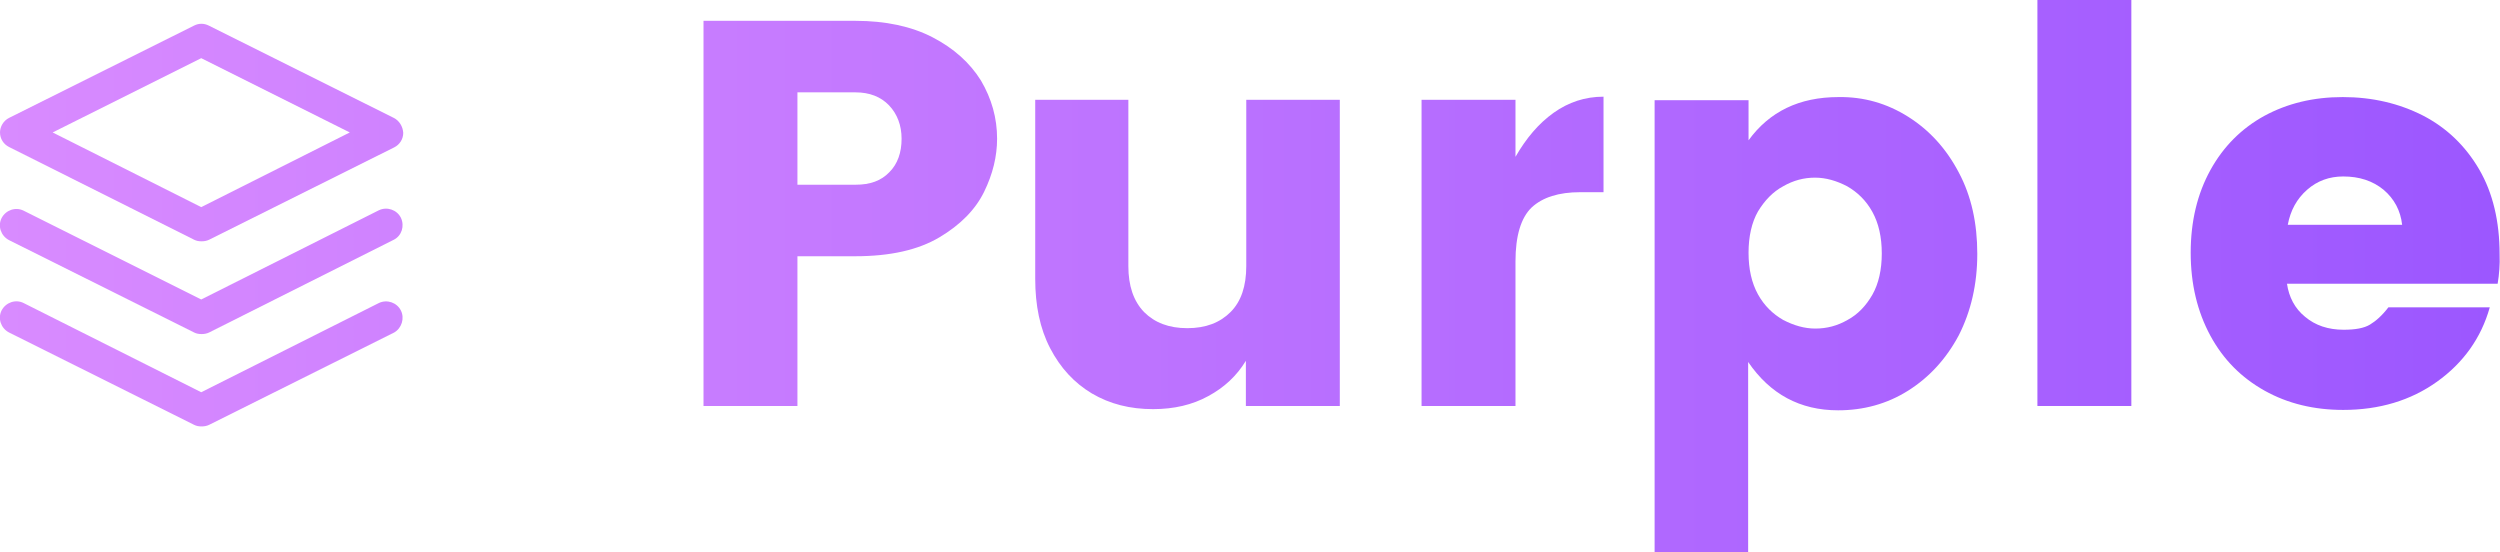
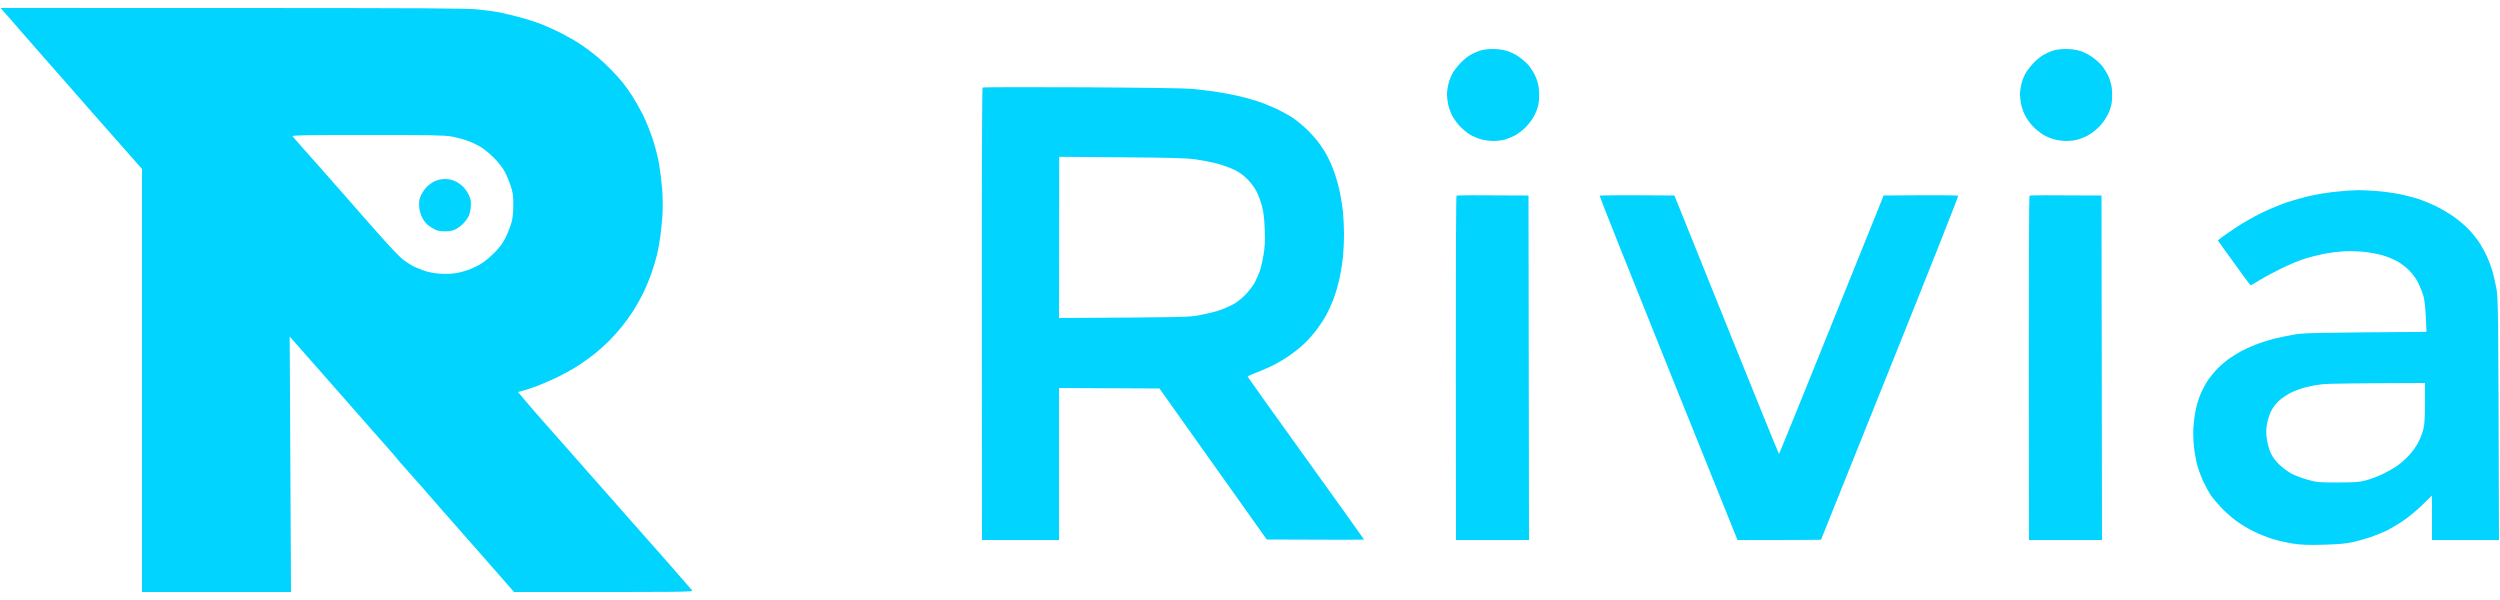
- <svg xmlns="http://www.w3.org/2000/svg" version="1.1" id="Layer_1" x="0px" y="0px" viewBox="0 0 636.1 140.4" style="enable-background:new 0 0 636.1 140.4;" xml:space="preserve">
-   <style type="text/css">
- 	.st0{fill:url(#SVGID_1_);}
- 	.st1{fill:url(#SVGID_2_);}
- 	.st2{fill:url(#SVGID_3_);}
- 	.st3{fill:url(#SVGID_4_);}
- 	.st4{fill:url(#SVGID_5_);}
- 	.st5{fill:url(#SVGID_6_);}
- 	.st6{fill:url(#SVGID_7_);}
- 	.st7{fill:url(#SVGID_8_);}
- 	.st8{fill:url(#SVGID_9_);}
- </style>
-   <linearGradient id="SVGID_1_" gradientUnits="userSpaceOnUse" x1="-14.647" y1="54.292" x2="656.557" y2="54.292">
-     <stop offset="1.502404e-03" style="stop-color:#DA8CFF" />
-     <stop offset="1" style="stop-color:#9A55FF" />
-   </linearGradient>
-   <path class="st0" d="M202.9,65.2v38.1h-23.9v-98h38.7c7.6,0,14.2,1.4,19.6,4.2c5.4,2.8,9.5,6.5,12.3,11c2.7,4.6,4.1,9.5,4.1,14.8  c0,4.5-1.1,9-3.3,13.5c-2.2,4.5-6,8.4-11.4,11.6c-5.4,3.2-12.5,4.8-21.4,4.8H202.9z M226.3,43.8c2.1-2.1,3.1-5,3.1-8.5  c0-3.4-1.1-6.3-3.2-8.5c-2.1-2.2-5-3.3-8.5-3.3h-14.8V47h14.8C221.4,47,224.2,46,226.3,43.8z" />
-   <linearGradient id="SVGID_2_" gradientUnits="userSpaceOnUse" x1="-14.647" y1="64.76" x2="656.557" y2="64.76">
-     <stop offset="1.502404e-03" style="stop-color:#DA8CFF" />
-     <stop offset="1" style="stop-color:#9A55FF" />
-   </linearGradient>
-   <path class="st1" d="M340.9,25.4v77.9H317V91.8c-2.3,3.8-5.5,6.8-9.6,9c-4,2.2-8.7,3.3-14,3.3c-5.9,0-11-1.3-15.6-4  c-4.5-2.7-8-6.5-10.6-11.5c-2.6-5-3.8-10.9-3.8-17.7V25.4h23.7v42.3c0,5,1.3,8.9,4,11.7c2.7,2.7,6.3,4.1,11,4.1  c4.7,0,8.3-1.4,11-4.1c2.7-2.7,4-6.6,4-11.7V25.4H340.9z" />
-   <linearGradient id="SVGID_3_" gradientUnits="userSpaceOnUse" x1="-14.647" y1="63.922" x2="656.557" y2="63.922">
-     <stop offset="1.502404e-03" style="stop-color:#DA8CFF" />
-     <stop offset="1" style="stop-color:#9A55FF" />
-   </linearGradient>
-   <path class="st2" d="M395.3,28.7c3.8-2.7,8-4.1,12.7-4.1v24.3h-5.9c-5.5,0-9.6,1.3-12.4,3.9c-2.7,2.6-4.1,7.2-4.1,13.7v36.8h-23.9  V25.4h23.9v14.5C388.3,35.2,391.5,31.4,395.3,28.7z" />
-   <linearGradient id="SVGID_4_" gradientUnits="userSpaceOnUse" x1="-14.647" y1="82.485" x2="656.557" y2="82.485">
-     <stop offset="1.502404e-03" style="stop-color:#DA8CFF" />
-     <stop offset="1" style="stop-color:#9A55FF" />
-   </linearGradient>
-   <path class="st3" d="M485.5,29.7c5.4,3.4,9.7,8.1,12.9,14.2c3.2,6,4.7,12.9,4.7,20.7c0,7.7-1.6,14.6-4.7,20.7  c-3.2,6-7.5,10.7-12.9,14.1s-11.4,5-17.8,5c-9.7,0-17.3-4.1-22.9-12.3v48.4H421v-115h23.9v10.2c5.3-7.3,12.9-11,22.9-11  C474.2,24.6,480.1,26.3,485.5,29.7z M453.7,47.4c-2.6,1.4-4.7,3.6-6.4,6.4c-1.6,2.8-2.4,6.4-2.4,10.5c0,4.2,0.8,7.7,2.4,10.6  c1.6,2.9,3.8,5,6.4,6.5c2.7,1.4,5.4,2.2,8.2,2.2c2.9,0,5.6-0.7,8.2-2.2c2.6-1.4,4.7-3.6,6.3-6.4c1.6-2.8,2.4-6.4,2.4-10.5  c0-4.2-0.8-7.7-2.4-10.6c-1.6-2.9-3.8-5-6.4-6.5c-2.7-1.4-5.4-2.2-8.2-2.2C459,45.2,456.3,45.9,453.7,47.4z" />
-   <linearGradient id="SVGID_5_" gradientUnits="userSpaceOnUse" x1="-14.647" y1="51.64" x2="656.557" y2="51.64">
-     <stop offset="1.502404e-03" style="stop-color:#DA8CFF" />
-     <stop offset="1" style="stop-color:#9A55FF" />
-   </linearGradient>
-   <path class="st4" d="M542.3,0v103.3h-23.9V0H542.3z" />
-   <linearGradient id="SVGID_6_" gradientUnits="userSpaceOnUse" x1="-14.647" y1="64.411" x2="656.557" y2="64.411">
-     <stop offset="1.502404e-03" style="stop-color:#DA8CFF" />
-     <stop offset="1" style="stop-color:#9A55FF" />
-   </linearGradient>
-   <path class="st5" d="M635.5,72.2h-53.6c0.5,3.4,2,6.3,4.6,8.4c2.6,2.2,5.9,3.3,9.8,3.3c3,0,5.2-0.4,6.7-1.3c1.5-0.9,3.1-2.3,4.7-4.4  h25.8c-2.2,7.8-6.7,14.1-13.4,18.9c-6.7,4.8-14.7,7.2-23.9,7.2c-7.4,0-14.1-1.6-20-4.9c-5.9-3.3-10.5-7.9-13.8-14  c-3.3-6.1-5-13.1-5-21.1c0-8,1.7-15,5-21c3.3-6,7.9-10.6,13.7-13.8c5.9-3.2,12.5-4.8,20-4.8c7.5,0,14.3,1.6,20.4,4.7  c6,3.1,10.8,7.7,14.3,13.7c3.5,6,5.2,13.3,5.2,21.6C636.1,67.3,635.9,69.8,635.5,72.2z M611.2,57.2c-0.4-3.6-2-6.6-4.7-8.9  c-2.8-2.3-6.2-3.4-10.3-3.4c-3.5,0-6.6,1.1-9.2,3.4c-2.6,2.3-4.2,5.2-4.9,8.9H611.2z" />
-   <g>
-     <g>
-       <linearGradient id="SVGID_7_" gradientUnits="userSpaceOnUse" x1="-14.647" y1="33.748" x2="656.557" y2="33.748">
-         <stop offset="1.502404e-03" style="stop-color:#DA8CFF" />
-         <stop offset="1" style="stop-color:#9A55FF" />
-       </linearGradient>
-       <path class="st6" d="M100.2,30L53.1,6.5c-1.2-0.6-2.5-0.6-3.7,0L2.3,30C0.9,30.7,0,32.2,0,33.7c0,1.6,0.9,3,2.3,3.7L49.4,61    c0.6,0.3,1.2,0.4,1.9,0.4c0.6,0,1.3-0.1,1.9-0.4l47.1-23.5c1.4-0.7,2.3-2.1,2.3-3.7C102.5,32.2,101.6,30.7,100.2,30z M51.2,52.7    L13.4,33.7l37.8-18.9l37.8,18.9L51.2,52.7z" />
-     </g>
-   </g>
-   <g>
-     <g>
-       <linearGradient id="SVGID_8_" gradientUnits="userSpaceOnUse" x1="-14.647" y1="92.608" x2="656.557" y2="92.608">
-         <stop offset="1.502404e-03" style="stop-color:#DA8CFF" />
-         <stop offset="1" style="stop-color:#9A55FF" />
-       </linearGradient>
-       <path class="st7" d="M102,79c-1-2-3.5-2.9-5.6-1.9L51.2,99.8L6,77.1c-2-1-4.5-0.2-5.6,1.9c-1,2-0.2,4.5,1.9,5.6l47.1,23.5    c0.6,0.3,1.2,0.4,1.9,0.4c0.6,0,1.3-0.1,1.9-0.4l47.1-23.5C102.2,83.5,103,81,102,79z" />
-     </g>
-   </g>
-   <g>
-     <g>
-       <linearGradient id="SVGID_9_" gradientUnits="userSpaceOnUse" x1="-14.647" y1="69.064" x2="656.557" y2="69.064">
-         <stop offset="1.502404e-03" style="stop-color:#DA8CFF" />
-         <stop offset="1" style="stop-color:#9A55FF" />
-       </linearGradient>
-       <path class="st8" d="M102,55.4c-1-2-3.5-2.9-5.6-1.9L51.2,76.2L6,53.6c-2-1-4.5-0.2-5.6,1.9c-1,2-0.2,4.5,1.9,5.6l47.1,23.5    c0.6,0.3,1.2,0.4,1.9,0.4c0.6,0,1.3-0.1,1.9-0.4L100.2,61C102.2,60,103,57.5,102,55.4z" />
-     </g>
-   </g>
+ <svg xmlns="http://www.w3.org/2000/svg" version="1.2" baseProfile="tiny-ps" viewBox="0 0 2500 600" width="4000" height="960">
+   <style>
+ 		tspan { white-space:pre }
+ 		.s0 { fill: #00d4ff } 
+ 	</style>
+   <path id="Path 0" fill-rule="evenodd" class="s0" d="m0.5 7.95l232 0.05c193.97 0.04 234.29 0.28 246 1.48c7.7 0.79 17.38 2.14 21.5 3.01c4.13 0.87 12.9 2.99 19.5 4.71c6.6 1.72 16.5 4.89 22 7.05c5.5 2.16 14.73 6.34 20.5 9.29c5.77 2.96 14.33 7.94 19 11.07c4.67 3.13 11.88 8.52 16 11.97c4.13 3.45 10.68 9.57 14.58 13.6c3.89 4.03 8.9 9.58 11.12 12.33c2.22 2.75 6.52 8.83 9.56 13.5c3.03 4.67 7.81 13.11 10.63 18.75c2.82 5.64 7.14 16.32 9.62 23.75c2.48 7.43 5.42 18.79 6.54 25.25c1.12 6.46 2.51 17.82 3.09 25.25c0.58 7.43 0.77 18.45 0.43 24.5c-0.34 6.05-1.32 16.18-2.17 22.5c-0.85 6.32-2.4 14.88-3.44 19c-1.04 4.13-3.4 12-5.26 17.5c-1.86 5.5-5.57 14.5-8.24 20c-2.67 5.5-7.33 13.82-10.34 18.5c-3.01 4.68-8.21 11.86-11.54 15.97c-3.33 4.11-9 10.41-12.58 14c-3.58 3.59-9.66 9.06-13.5 12.15c-3.84 3.09-10.81 8.18-15.48 11.31c-4.67 3.13-13.67 8.28-20 11.44c-6.33 3.16-16.23 7.56-22 9.78c-5.77 2.22-12.64 4.56-20 6.35l7.75 9.25c4.26 5.09 13.55 15.77 20.65 23.75c7.09 7.98 14.07 15.85 15.51 17.5c1.44 1.65 12.93 14.7 25.55 29c12.61 14.3 25.72 29.15 29.12 33c3.4 3.85 11.75 13.3 18.56 21c6.8 7.7 19.12 21.65 27.37 31c8.25 9.35 16.12 18.33 17.5 19.96c1.38 1.63 4.32 5 6.53 7.5c2.22 2.5 4.69 5.35 5.5 6.34c1.41 1.72-2.07 1.79-178.03 1.71l-21.19-24.25c-11.66-13.34-26.2-29.88-32.33-36.75c-6.12-6.88-14.47-16.37-18.56-21.09c-4.08-4.72-13.71-15.75-21.39-24.5c-7.68-8.75-15.63-17.71-17.67-19.91c-2.04-2.2-4.73-5.35-5.99-7c-1.26-1.65-6.13-7.3-10.83-12.55c-4.7-5.25-11.25-12.67-14.55-16.49c-3.3-3.82-9.61-10.99-14.02-15.95c-4.41-4.96-12.72-14.41-18.47-21.01c-5.74-6.6-10.7-12.23-11.01-12.5c-0.31-0.27-5.26-5.9-11-12.5c-5.74-6.6-14.23-16.27-27.33-31l1.32 255.5h-149v-423l-11.15-12.75c-6.13-7.01-13.22-15.02-15.75-17.8c-2.53-2.78-12.03-13.54-21.1-23.92c-9.08-10.38-22.07-25.2-28.87-32.95c-6.8-7.75-16.95-19.26-22.55-25.58c-5.6-6.33-13.27-15.1-17.05-19.5c-3.78-4.4-10.03-11.6-13.9-16c-3.86-4.4-7.95-9.02-9.08-10.28l-2.05-2.28zm299.61 137.05c3.7 4.13 14.3 16.06 23.56 26.52c9.26 10.46 19.31 21.9 22.34 25.41c3.02 3.51 9.32 10.72 14 16.01c4.68 5.29 15.08 17.03 23.12 26.09c8.04 9.06 17.04 18.35 20 20.64c2.96 2.29 7.63 5.29 10.38 6.67c2.75 1.37 7.93 3.47 11.5 4.67c3.76 1.26 10.3 2.41 15.5 2.72c5.2 0.31 11.96 0.03 16-0.67c3.85-0.67 9.93-2.37 13.5-3.79c3.57-1.42 8.98-4.14 12-6.06c3.02-1.91 8.76-6.79 12.75-10.85c5.43-5.52 8.24-9.44 11.21-15.62c2.18-4.54 4.73-11.18 5.68-14.75c1.15-4.35 1.7-10.14 1.67-17.5c-0.04-9.23-0.48-12.28-2.76-19c-1.49-4.4-4.13-10.68-5.88-13.95c-1.75-3.27-6.32-9.18-10.17-13.12c-3.85-3.95-9.7-8.88-13-10.98c-3.3-2.09-9.49-5.07-13.75-6.63c-4.26-1.55-11.69-3.51-16.5-4.34c-7.28-1.26-21.39-1.51-84.1-1.5c-60.04 0.01-75.19 0.26-74.56 1.26c0.44 0.69 3.82 4.63 7.52 8.75zm1192.39-95.99c5.2-0.04 10.27 0.63 14.5 1.9c3.77 1.13 9.02 3.79 12.5 6.32c3.3 2.4 7.48 6.14 9.29 8.31c1.81 2.17 4.63 6.65 6.26 9.95c1.79 3.61 3.27 8.59 3.72 12.5c0.41 3.58 0.47 9.42 0.13 13c-0.42 4.41-1.71 8.73-4.01 13.43c-2.03 4.15-5.61 9.17-8.92 12.5c-3.04 3.06-7.99 6.88-11 8.49c-3.01 1.61-7.73 3.52-10.48 4.24c-2.75 0.72-7.7 1.32-11 1.33c-3.3 0.01-8.7-0.68-12-1.53c-3.3-0.85-8.41-2.99-11.35-4.76c-2.94-1.76-7.68-5.68-10.52-8.71c-2.84-3.03-6.34-7.97-7.78-11c-1.44-3.03-3.11-7.86-3.73-10.75c-0.61-2.89-1.12-7.39-1.12-10c0-2.61 0.7-7.45 1.55-10.75c0.86-3.3 2.74-8.03 4.19-10.5c1.45-2.47 4.91-6.91 7.7-9.86c2.79-2.95 7.09-6.54 9.57-7.99c2.47-1.45 6.75-3.41 9.5-4.36c3.03-1.05 8.15-1.75 13-1.78zm573 0c5.2-0.04 10.27 0.63 14.5 1.9c3.77 1.13 9.02 3.79 12.5 6.32c3.3 2.4 7.48 6.14 9.29 8.31c1.81 2.17 4.63 6.65 6.26 9.95c1.79 3.61 3.27 8.59 3.72 12.5c0.41 3.58 0.47 9.42 0.13 13c-0.42 4.41-1.71 8.73-4.01 13.43c-2.03 4.15-5.61 9.17-8.92 12.5c-3.04 3.06-7.99 6.88-11 8.49c-3.01 1.61-7.73 3.52-10.48 4.24c-2.75 0.72-7.7 1.32-11 1.33c-3.3 0.01-8.7-0.68-12-1.53c-3.3-0.85-8.41-2.99-11.35-4.76c-2.94-1.76-7.68-5.68-10.52-8.71c-2.84-3.03-6.34-7.97-7.78-11c-1.44-3.03-3.11-7.86-3.73-10.75c-0.61-2.89-1.12-7.39-1.12-10c0-2.61 0.7-7.45 1.55-10.75c0.86-3.3 2.74-8.03 4.19-10.5c1.45-2.47 4.91-6.91 7.7-9.86c2.79-2.95 7.09-6.54 9.57-7.99c2.47-1.45 6.75-3.41 9.5-4.36c3.03-1.05 8.15-1.75 13-1.78zm-983 38.29c60.64 0.31 103.26 0.93 110 1.6c6.05 0.6 15.95 1.8 22 2.66c6.05 0.86 15.95 2.65 22 3.98c6.05 1.33 15.28 3.82 20.5 5.53c5.22 1.71 14 5.23 19.5 7.82c5.5 2.59 12.92 6.68 16.5 9.09c3.58 2.4 9.8 7.55 13.84 11.44c4.04 3.89 9.48 10 12.09 13.57c2.61 3.57 6.12 8.97 7.8 12c1.68 3.03 4.64 9.55 6.58 14.5c1.94 4.95 4.67 14.18 6.07 20.5c1.39 6.32 3.01 16.22 3.59 22c0.58 5.78 1.05 15.9 1.05 22.5c0 6.6-0.47 16.72-1.05 22.5c-0.58 5.77-2.2 15.68-3.6 22c-1.4 6.32-4.11 15.55-6.01 20.5c-1.9 4.95-5.07 11.93-7.04 15.5c-1.97 3.57-6.07 9.88-9.11 14c-3.04 4.13-8.72 10.59-12.62 14.36c-3.89 3.77-11.36 9.71-16.58 13.19c-5.22 3.49-13.1 8.01-17.5 10.05c-4.4 2.04-11.38 4.96-15.5 6.49c-4.13 1.53-7.43 3.15-7.35 3.6c0.08 0.45 26.29 37.16 58.25 81.57c31.96 44.41 58.1 80.98 58.1 81.25c0 0.27-21.88 0.39-97.24 0l-107.3-151l-100.46-0.5v152h-77l-0.17-225.83c-0.1-135.87 0.2-226.14 0.75-226.6c0.5-0.42 45.47-0.54 99.92-0.26zm-23.5 230.7c125.53-0.67 130.17-0.82 140.5-2.79c6.05-1.15 14.15-3.08 18-4.27c3.85-1.19 10.15-3.76 14-5.69c4.58-2.31 9.25-5.81 13.53-10.13c3.59-3.63 7.95-9.31 9.7-12.61c1.74-3.3 4.04-8.48 5.1-11.5c1.06-3.02 2.72-10.23 3.69-16c1.37-8.17 1.64-13.83 1.22-25.5c-0.38-10.59-1.16-17.35-2.64-23c-1.16-4.4-3.53-10.93-5.27-14.5c-1.91-3.93-5.58-8.93-9.24-12.65c-4.23-4.28-8.35-7.23-13.58-9.72c-4.13-1.97-11.78-4.7-17-6.07c-5.22-1.37-14.67-3.24-21-4.15c-9.36-1.34-23.14-1.74-74.15-2.13l-62.65-0.48l-0.2 161.2zm-614-138.98c3.66 0 7.17 0.78 10.5 2.33c2.75 1.28 6.54 4.09 8.43 6.24c1.88 2.15 4.3 5.94 5.38 8.41c1.46 3.36 1.84 6.02 1.52 10.5c-0.24 3.3-1.18 7.57-2.09 9.5c-0.91 1.93-3.25 5.19-5.19 7.25c-1.95 2.06-5.45 4.73-7.79 5.93c-3.08 1.58-6.04 2.18-10.75 2.18c-4.6 0-7.67-0.6-10.5-2.06c-2.2-1.13-5.35-3.18-7-4.55c-1.65-1.37-4.11-4.69-5.46-7.37c-1.5-2.98-2.62-7.21-2.88-10.88c-0.31-4.46 0.08-7.16 1.53-10.5c1.07-2.47 3.49-6.26 5.38-8.41c1.88-2.15 5.68-4.96 8.43-6.24c3.33-1.55 6.84-2.33 10.5-2.33zm1912.5 11.15c3.3-0.1 11.85 0.29 19 0.86c7.15 0.57 17.5 1.96 23 3.09c5.5 1.12 13.6 3.17 18 4.56c4.4 1.38 12.5 4.68 18 7.32c5.5 2.64 14 7.66 18.88 11.15c4.89 3.49 11.61 9.28 14.94 12.85c3.33 3.57 7.95 9.43 10.28 13c2.32 3.57 5.63 9.65 7.36 13.5c1.73 3.85 4.04 9.93 5.14 13.5c1.1 3.57 2.95 11.45 4.1 17.5c2.05 10.73 2.11 13.91 2.79 252.5h-67l-0.05-44.5l-9.72 9.55c-5.42 5.32-14.16 12.49-19.72 16.19c-5.5 3.66-13.38 8.21-17.5 10.12c-4.13 1.91-11.1 4.68-15.5 6.15c-4.4 1.47-12.05 3.57-17 4.67c-6.59 1.46-14.35 2.13-29 2.53c-15.99 0.43-22.2 0.19-31-1.18c-6.05-0.94-15.28-3.07-20.5-4.73c-5.22-1.66-13.55-5.02-18.5-7.47c-4.95-2.45-12.54-7.02-16.86-10.14c-4.32-3.13-11.09-9.06-15.03-13.18c-3.94-4.13-8.7-9.75-10.59-12.5c-1.88-2.75-5.33-9.05-7.66-14c-2.33-4.95-5.16-12.6-6.3-17c-1.14-4.4-2.57-12.73-3.18-18.5c-0.62-5.87-0.81-14.47-0.43-19.5c0.37-4.95 1.36-12.38 2.19-16.5c0.83-4.13 2.87-10.88 4.52-15c1.66-4.13 4.99-10.54 7.42-14.25c2.43-3.71 7.22-9.51 10.66-12.89c3.44-3.38 8.72-7.8 11.75-9.82c3.03-2.02 7.97-5.06 11-6.74c3.03-1.69 9.55-4.66 14.5-6.61c4.95-1.95 13.5-4.67 19-6.05c5.5-1.38 14.72-3.28 20.5-4.22c8.86-1.45 19.96-1.79 131.5-2.56l-0.64-14.67c-0.36-8.35-1.34-17.26-2.27-20.67c-0.89-3.3-3.15-9.15-5-13c-2.13-4.41-5.56-9.22-9.29-13c-3.42-3.47-8.84-7.55-12.86-9.68c-3.82-2.02-10.32-4.6-14.44-5.74c-4.13-1.13-12-2.58-17.5-3.21c-5.5-0.63-14.72-0.89-20.5-0.57c-5.78 0.32-15.22 1.53-21 2.7c-5.78 1.16-14.55 3.45-19.5 5.09c-4.95 1.64-14.85 5.81-22 9.27c-7.15 3.46-16.82 8.66-21.5 11.55c-4.68 2.9-8.82 5.34-9.22 5.42c-0.39 0.09-7.96-9.97-32.91-44.84l2.81-2.34c1.55-1.29 8.21-5.95 14.81-10.37c6.6-4.42 18.3-11.11 26-14.87c7.7-3.76 19.4-8.63 26-10.81c6.6-2.18 17.18-5.1 23.5-6.48c6.32-1.38 16-2.99 21.5-3.58c5.5-0.58 12.03-1.21 14.5-1.38c2.47-0.18 7.2-0.4 10.5-0.5zm-51 196.88c-4.4 1.09-11.15 3.49-15 5.32c-3.85 1.83-9.41 5.54-12.35 8.23c-3.34 3.06-6.43 7.15-8.23 10.9c-1.58 3.3-3.4 9.15-4.03 13c-0.88 5.32-0.87 8.92 0.03 15c0.67 4.56 2.41 10.58 4.03 14c1.84 3.88 4.94 7.95 8.74 11.5c3.24 3.02 8.57 6.94 11.85 8.69c3.28 1.76 10.46 4.45 15.96 6c9.51 2.67 11.01 2.8 30.5 2.76c17.98-0.04 21.48-0.32 28.5-2.26c4.4-1.22 11.6-3.92 16-6.02c4.4-2.09 10.7-5.63 14-7.85c3.3-2.23 8.81-7.03 12.25-10.68c3.58-3.81 7.74-9.62 9.75-13.64c1.93-3.85 4.17-9.81 4.99-13.25c1.05-4.41 1.49-12.05 1.5-26l0.01-19.75c-72.46 0.21-97.32 0.67-102 1.16c-4.68 0.49-12.1 1.79-16.5 2.89zm-778-191.55l0.5 344.5h-73l-0.17-171.83c-0.09-94.51 0.21-172.14 0.68-172.51c0.47-0.37 16.85-0.56 71.99-0.15zm145.91 0l52.05 129.24c28.63 71.08 52.27 129.24 52.55 129.25c0.28 0.01 23.94-58.15 104.66-258.49l36.92-0.24c20.31-0.13 37.24 0.09 37.63 0.5c0.39 0.41-30.33 77.92-68.26 172.24c-37.93 94.32-68.97 171.61-68.96 171.75c0.01 0.14-18.78 0.26-83.49 0.3l-69.17-171.78c-38.04-94.48-68.95-172.12-68.69-172.54c0.26-0.42 17.19-0.64 74.76-0.24zm427.09 0l0.5 344.5h-73l-0.17-171.83c-0.09-94.51 0.21-172.14 0.68-172.51c0.47-0.37 16.85-0.56 71.99-0.15z" />
</svg>
